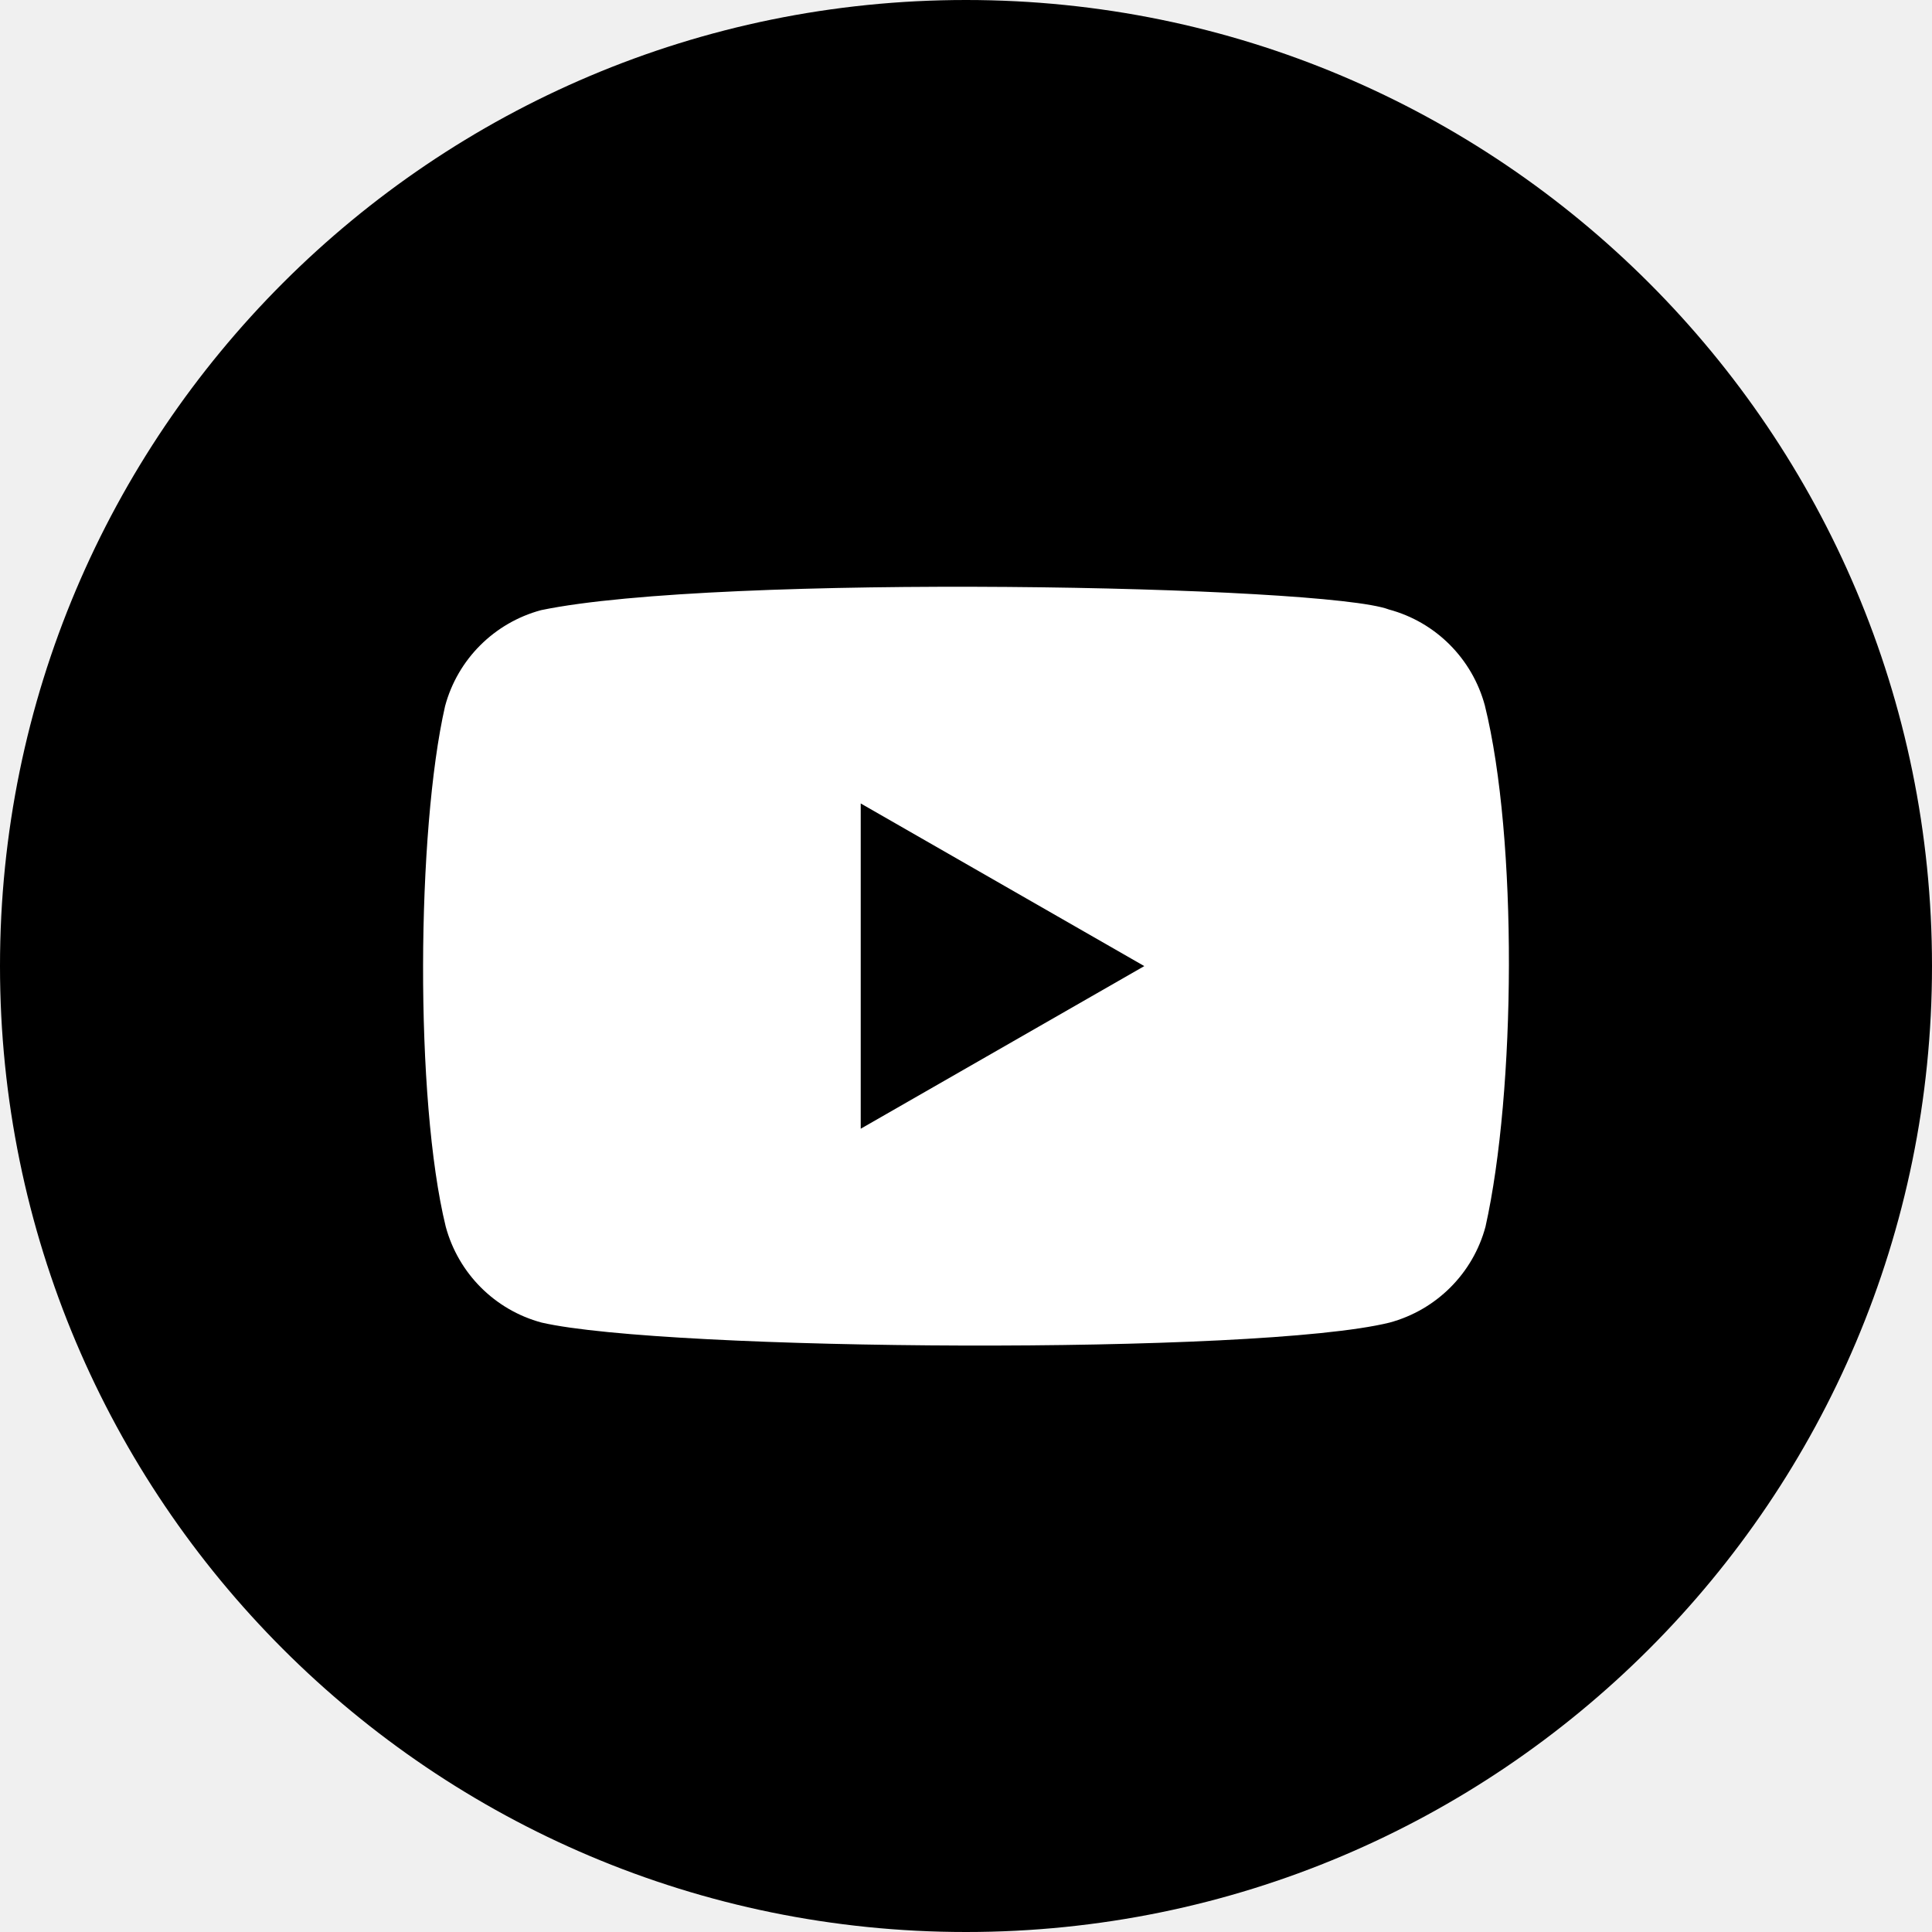
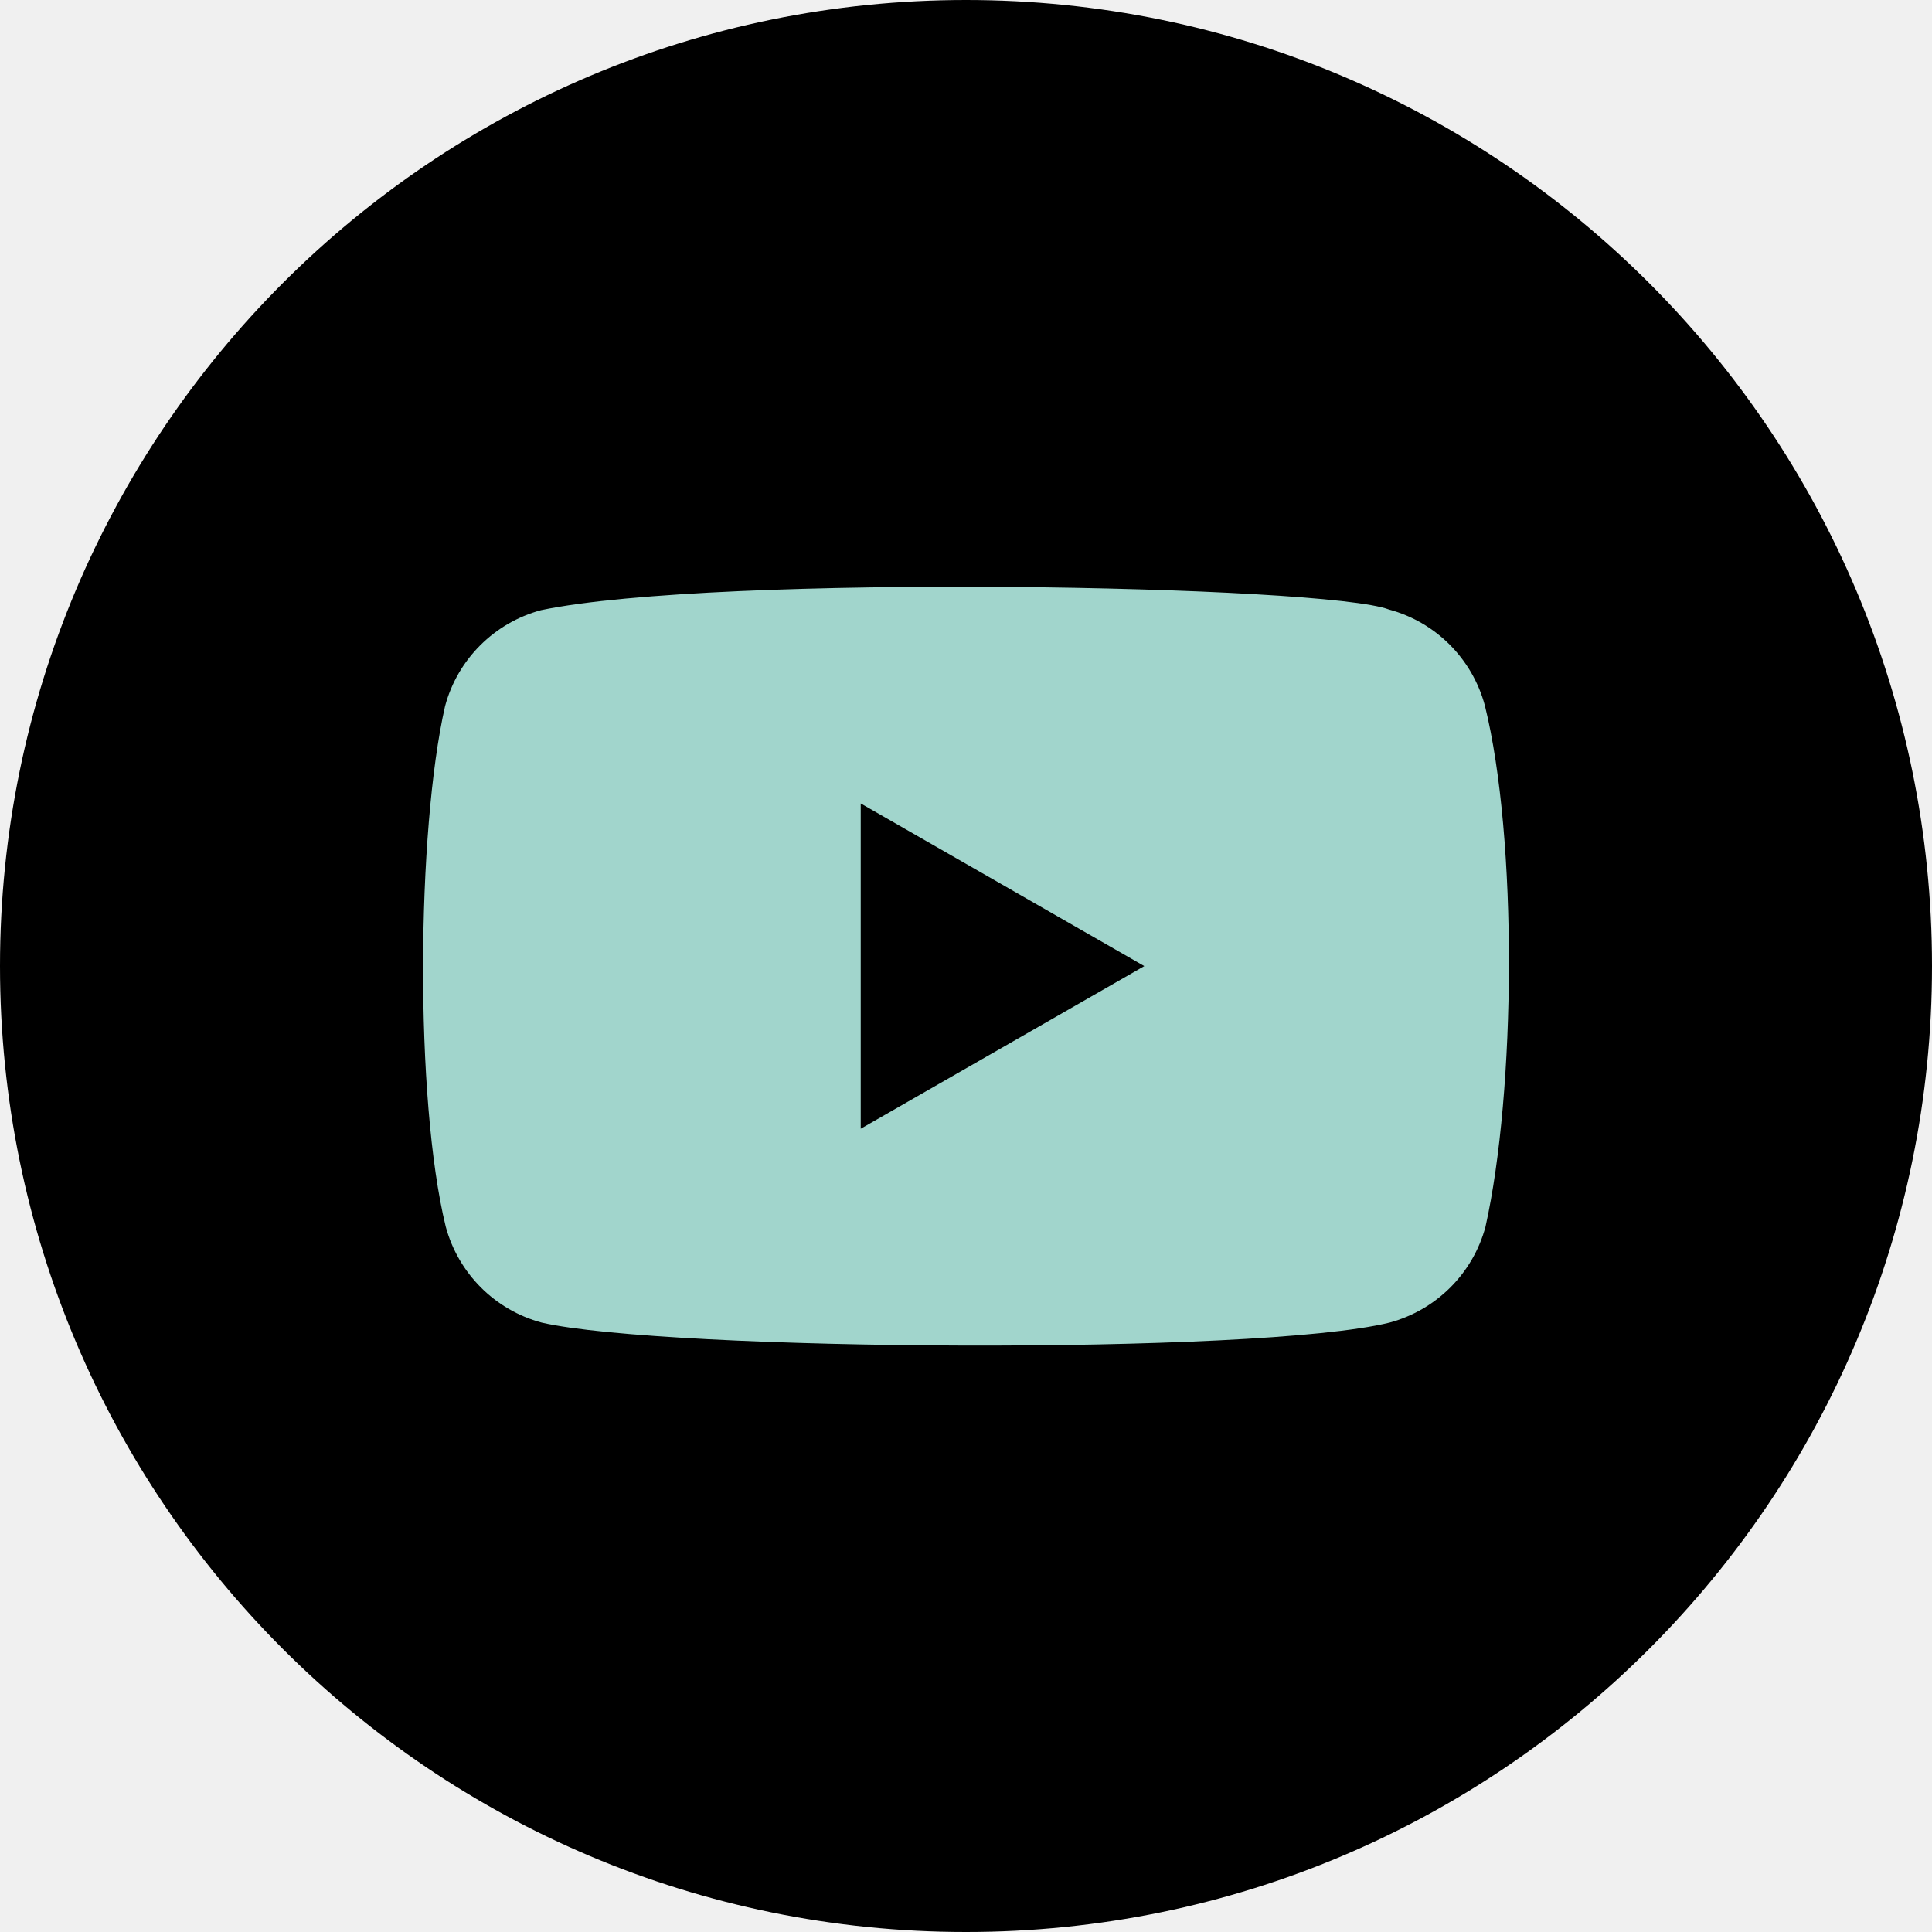
<svg xmlns="http://www.w3.org/2000/svg" version="1.1" id="Layer_2_00000133499975835247334560000011135466965107922361_" x="0px" y="0px" viewBox="0 0 2048 2048" style="enable-background:new 0 0 2048 2048;" xml:space="preserve">
  <style type="text/css">
- 	.st0{fill:#FFFFFF;}
+ 	.st0{fill:#a1d5cc;}
</style>
  <path d="M1024,0L1024,0c565.5,0,1024,458.5,1024,1024l0,0c0,565.5-458.5,1024-1024,1024l0,0C458.5,2048,0,1589.5,0,1024l0,0  C0,458.5,458.5,0,1024,0z" />
  <path class="st0" d="M1574,747.8c-13.4-49.6-52.1-88.4-101.7-101.7c-66.6-25.7-711.7-38.3-898.8,0.7  c-49.6,13.4-88.4,52.1-101.7,101.7c-30.1,131.9-32.3,417,0.7,551.8c13.4,49.6,52.1,88.4,101.7,101.7c131.9,30.3,758.8,34.6,898.8,0  c49.6-13.4,88.4-52.1,101.7-101.7C1606.8,1156.7,1609,889.2,1574,747.8L1574,747.8z" />
  <path d="M1213,1024.1L912.4,851.7v344.8L1213,1024.1L1213,1024.1z" />
</svg>
